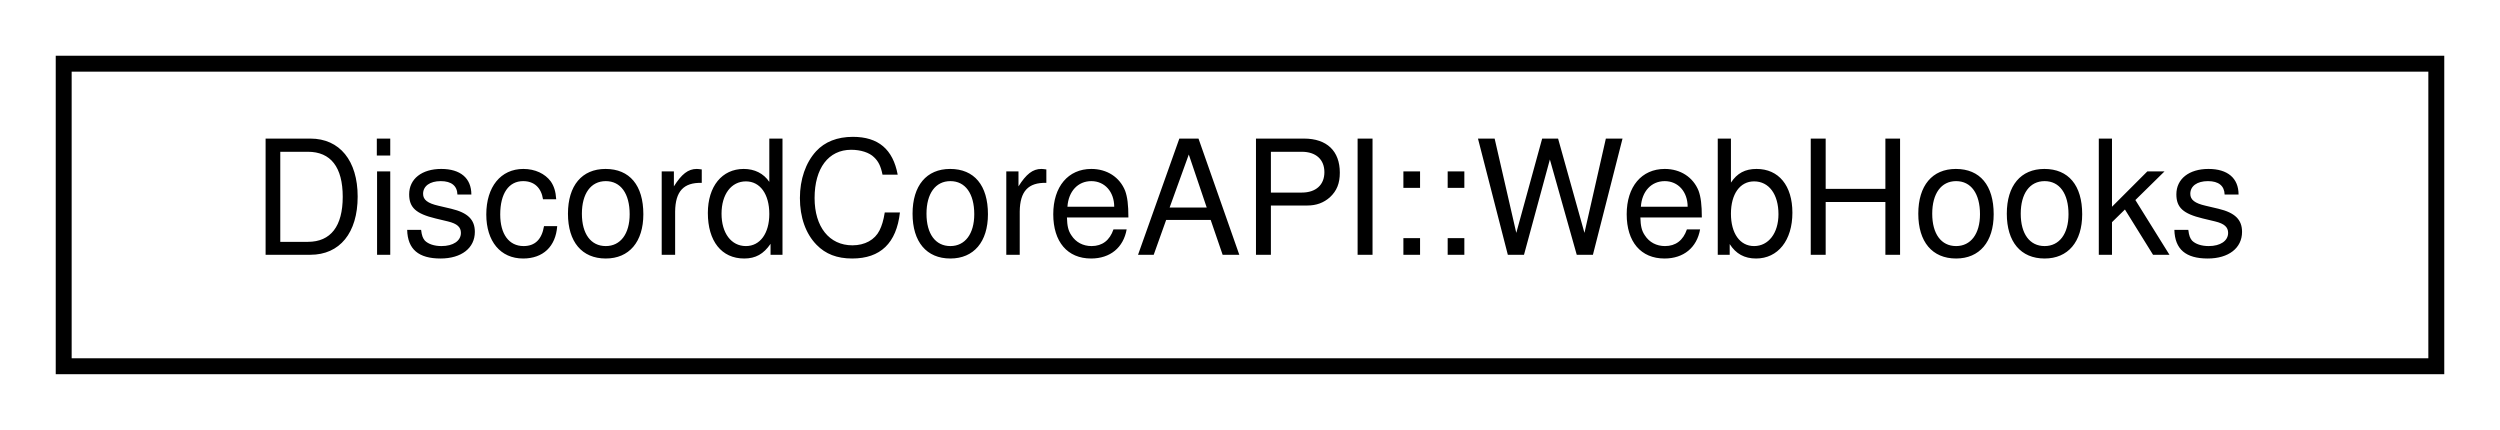
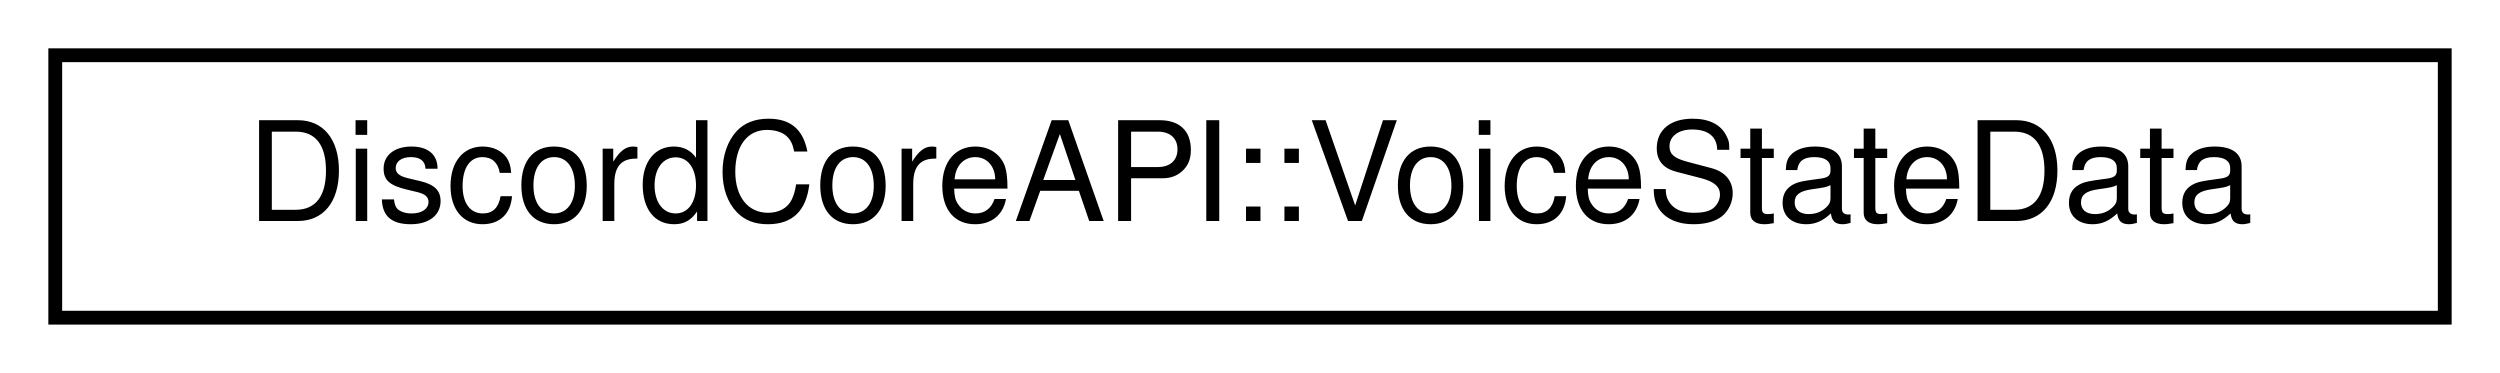
- <svg xmlns="http://www.w3.org/2000/svg" xmlns:xlink="http://www.w3.org/1999/xlink" width="157pt" height="27pt" viewBox="0.00 0.00 157.00 27.00">
+ <svg xmlns="http://www.w3.org/2000/svg" xmlns:xlink="http://www.w3.org/1999/xlink" width="181pt" height="27pt" viewBox="0.00 0.00 181.00 27.00">
  <g id="graph0" class="graph" transform="scale(1 1) rotate(0) translate(4 23)">
    <g id="node1" class="node">
      <g id="a_node1">
-         <a xlink:href="d5/d35/a03716.html" target="_top" xlink:title="An interface class for the WebHook related Discord endpoints.">
-           <polygon fill="none" stroke="black" points="149,-19 0,-19 0,0 149,0 149,-19" />
-           <text text-anchor="middle" x="74.5" y="-7" font-family="Helvetica,sans-Serif" font-size="10.00">DiscordCoreAPI::WebHooks</text>
+         <a xlink:href="d1/d8c/a02364.html" target="_top" xlink:title="Voice state data.">
+           <polygon fill="none" stroke="black" points="173,-19 0,-19 0,0 173,0 173,-19" />
+           <text text-anchor="middle" x="86.5" y="-7" font-family="Helvetica,sans-Serif" font-size="10.00">DiscordCoreAPI::VoiceStateData</text>
        </a>
      </g>
    </g>
  </g>
</svg>
